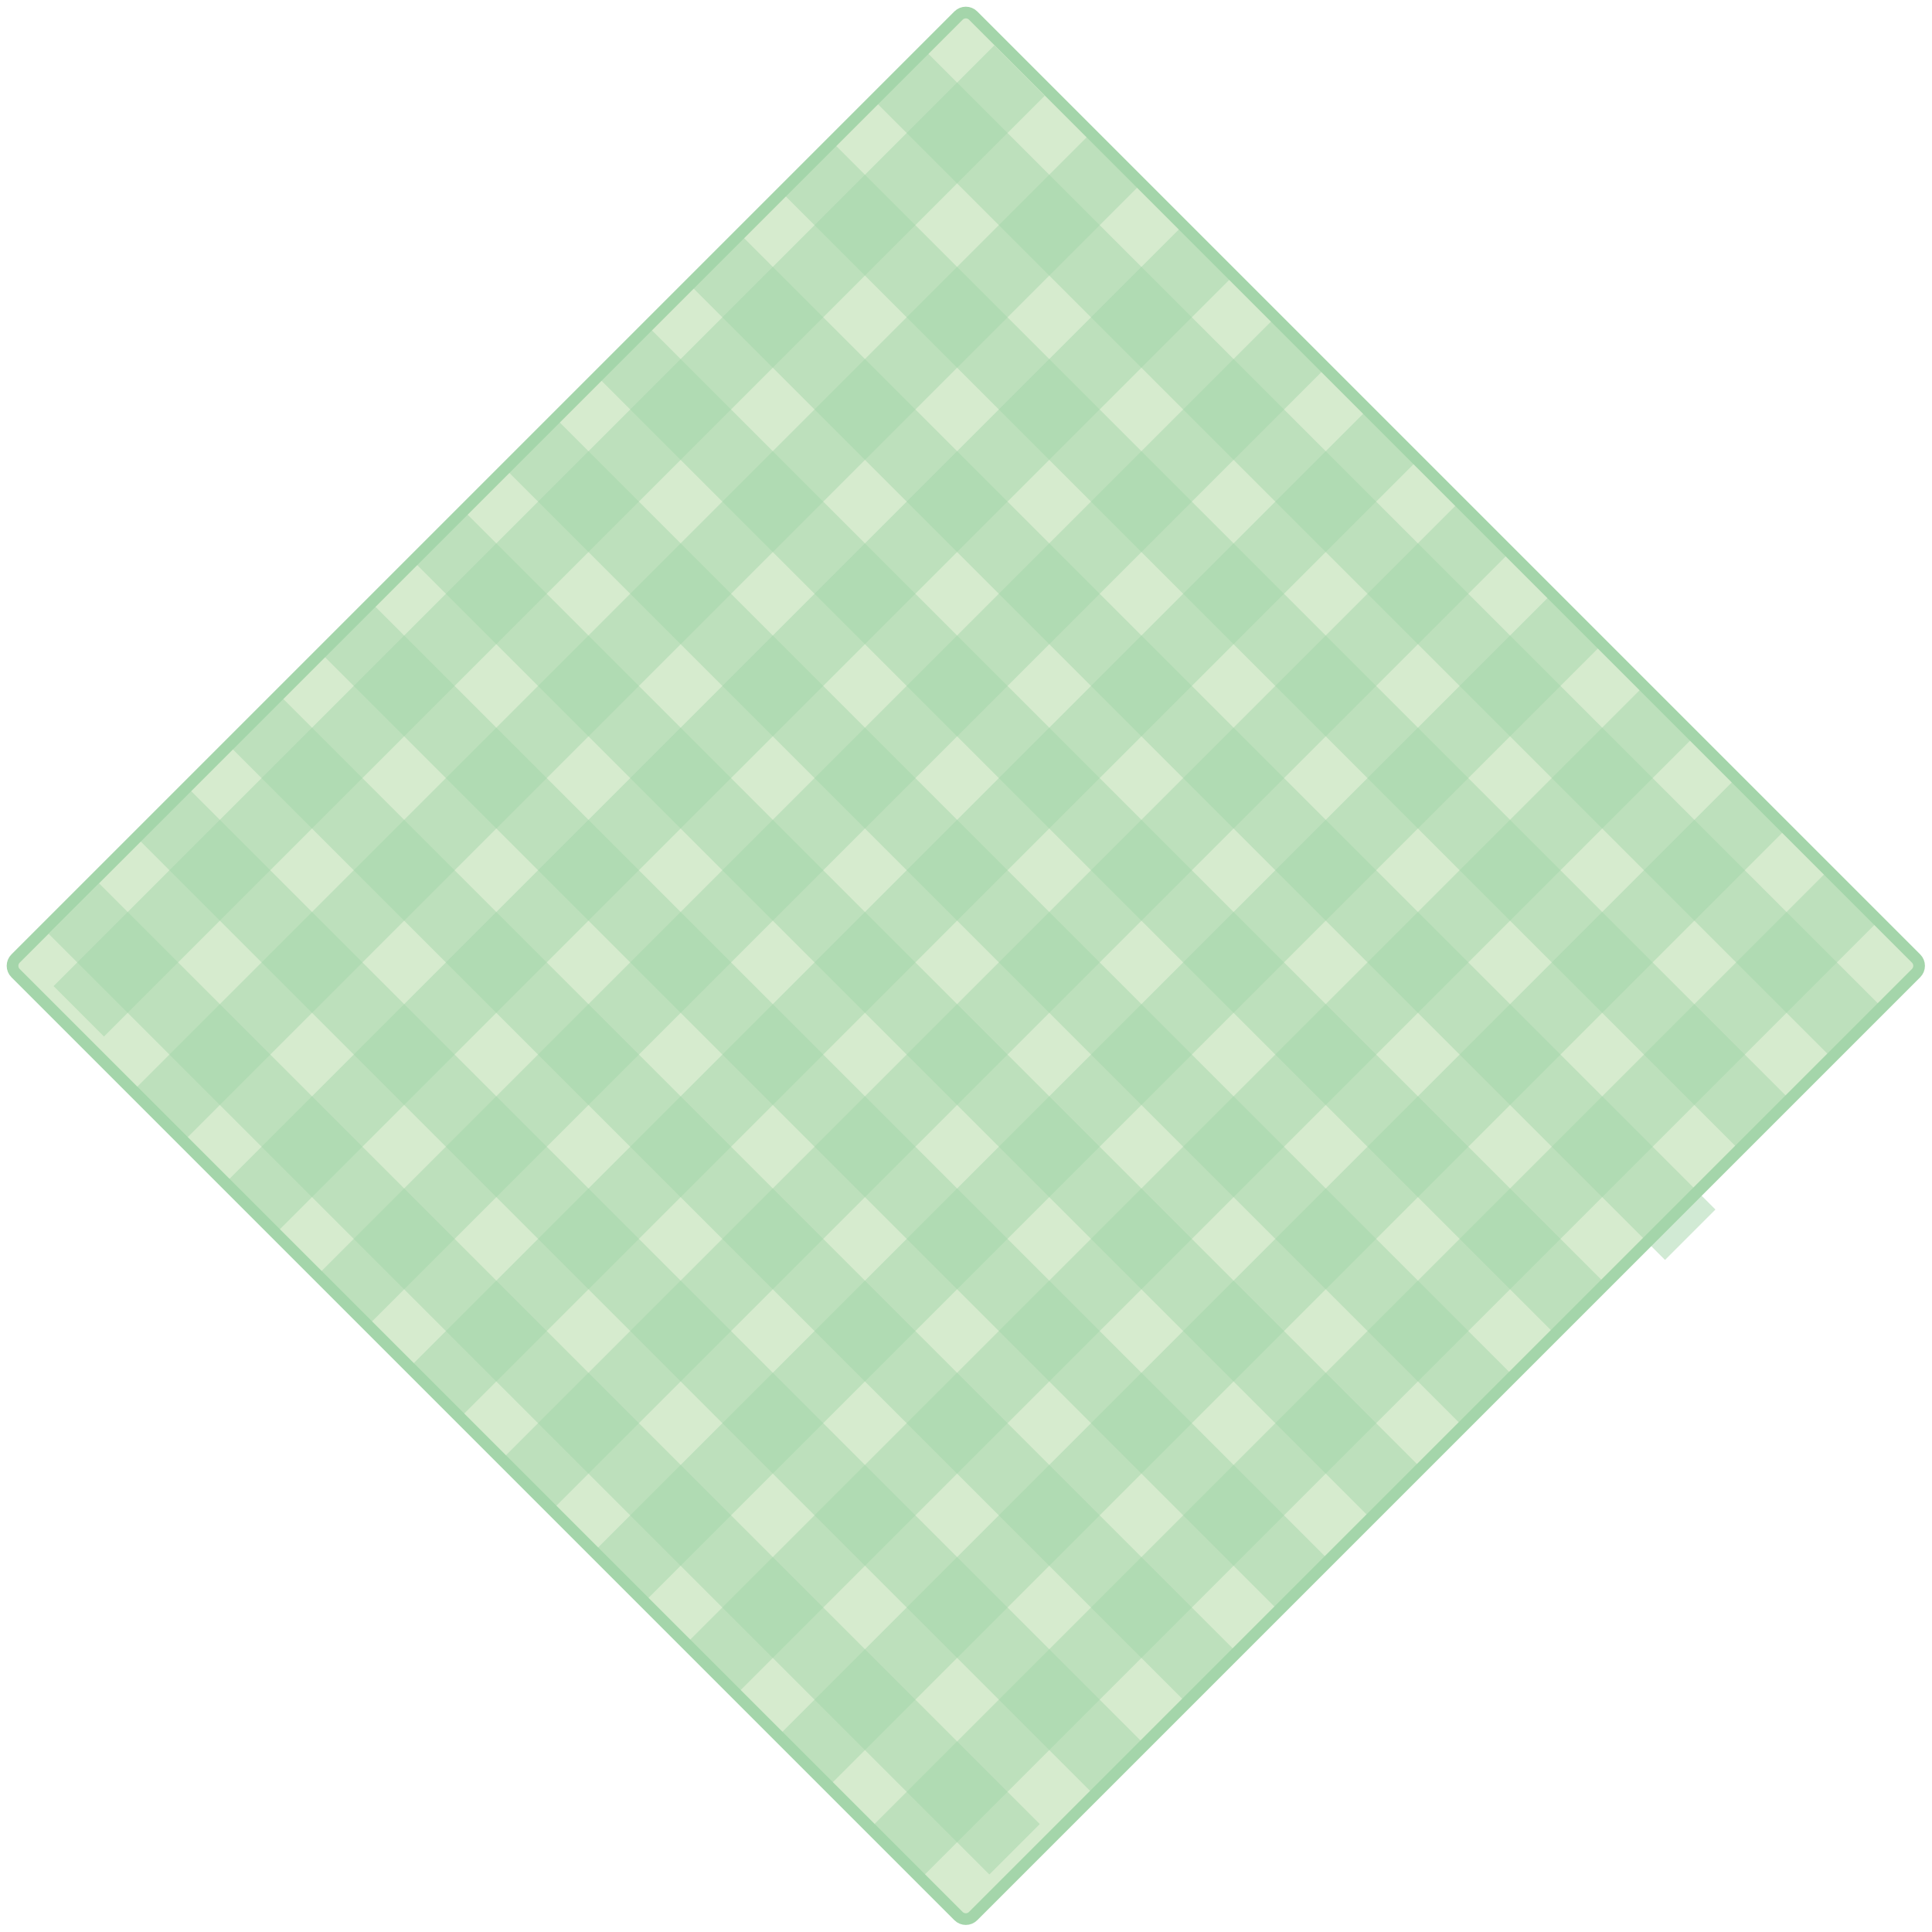
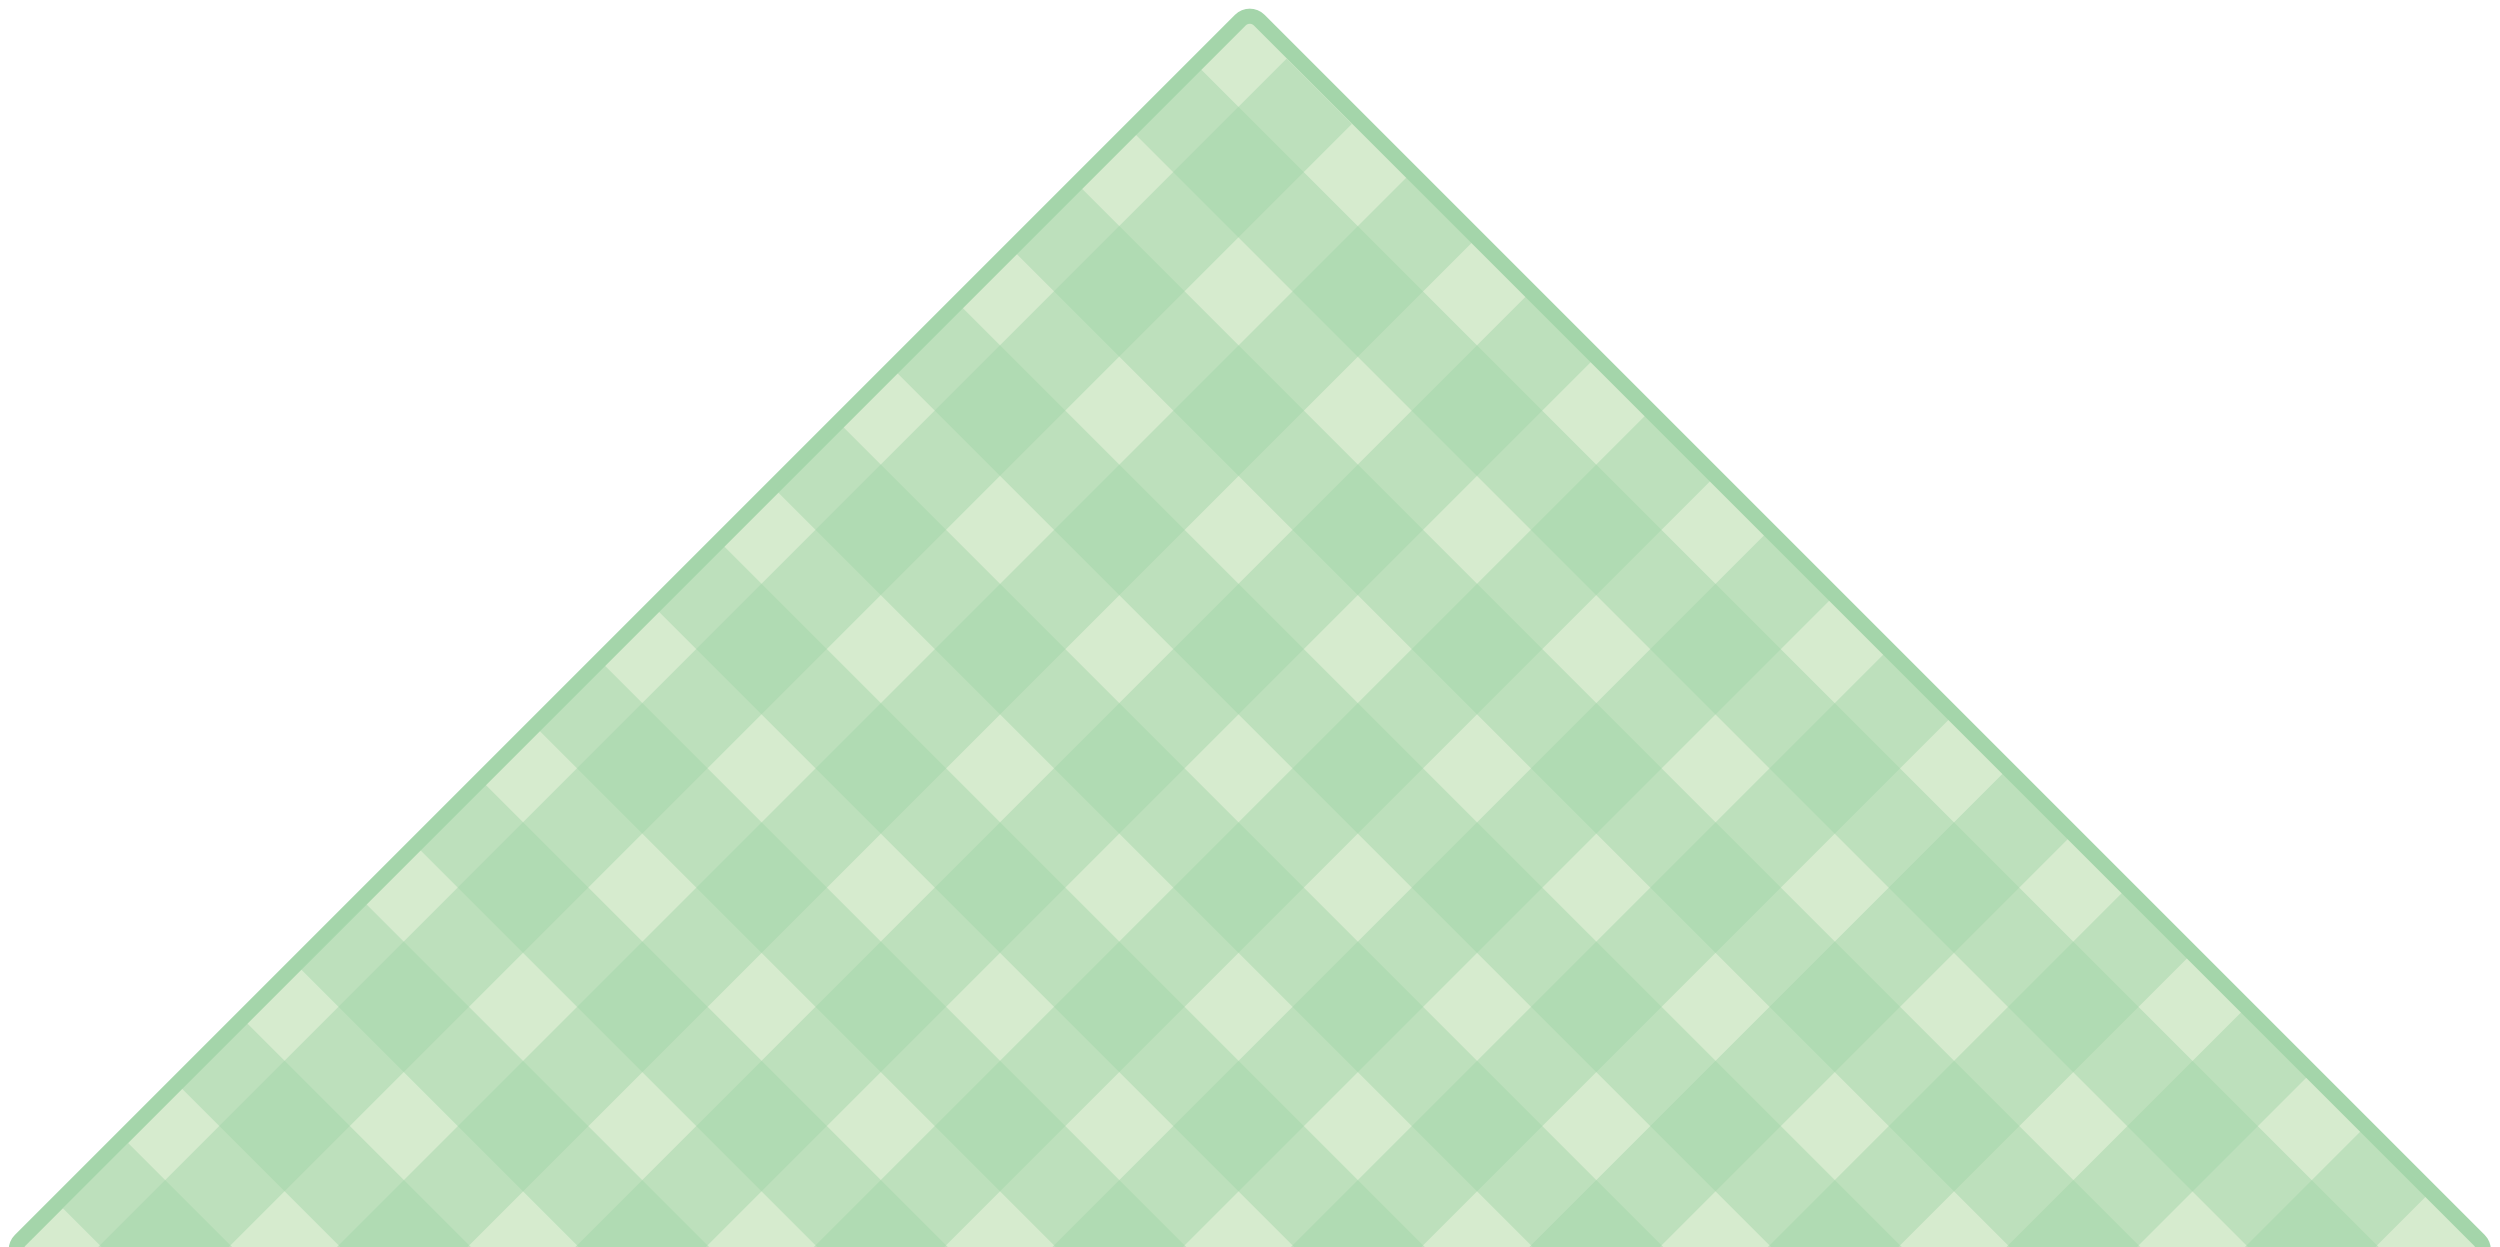
- <svg xmlns="http://www.w3.org/2000/svg" width="2150" height="2150" viewBox="0 0 2150 2150" fill="none">
-   <rect x="1074.8" y="9.192" width="1507" height="1507" rx="11.5" transform="rotate(45 1074.8 9.19239)" fill="#D6EBCE" stroke="#A4D5AA" stroke-width="13" />
-   <rect opacity="0.5" x="1029.22" y="56" width="1507.4" height="79.352" transform="rotate(45 1029.22 56)" fill="#A4D5AA" />
-   <rect opacity="0.5" x="2089.61" y="1025.61" width="1507.4" height="79.352" transform="rotate(135 2089.61 1025.61)" fill="#A4D5AA" />
-   <rect opacity="0.5" x="927.111" y="159" width="1506.77" height="79.352" transform="rotate(45 927.111 159)" fill="#A4D5AA" />
-   <rect opacity="0.5" x="1986.61" y="923.496" width="1506.77" height="79.352" transform="rotate(135 1986.61 923.496)" fill="#A4D5AA" />
-   <rect opacity="0.5" x="825" y="262" width="1533.01" height="79.352" transform="rotate(45 825 262)" fill="#A4D5AA" />
-   <rect opacity="0.5" x="1883.61" y="821.386" width="1507" height="79.352" transform="rotate(135 1883.61 821.386)" fill="#A4D5AA" />
-   <rect opacity="0.5" x="722.889" y="365" width="1509.75" height="79.352" transform="rotate(45 722.889 365)" fill="#A4D5AA" />
-   <rect opacity="0.5" x="1780.61" y="719.275" width="1509.75" height="79.352" transform="rotate(135 1780.61 719.275)" fill="#A4D5AA" />
-   <rect opacity="0.5" x="620.779" y="468" width="1504.88" height="79.352" transform="rotate(45 620.779 468)" fill="#A4D5AA" />
-   <rect opacity="0.5" x="1677.61" y="617.164" width="1504.88" height="79.352" transform="rotate(135 1677.61 617.164)" fill="#A4D5AA" />
-   <rect opacity="0.5" x="518.668" y="571" width="1500.01" height="79.352" transform="rotate(45 518.668 571)" fill="#A4D5AA" />
-   <rect opacity="0.5" x="1574.61" y="515.054" width="1500.01" height="79.352" transform="rotate(135 1574.61 515.054)" fill="#A4D5AA" />
-   <rect opacity="0.5" x="416.558" y="674" width="1500.79" height="79.352" transform="rotate(45 416.558 674)" fill="#A4D5AA" />
-   <rect opacity="0.5" x="1471.61" y="412.943" width="1500.79" height="79.352" transform="rotate(135 1471.61 412.943)" fill="#A4D5AA" />
-   <rect opacity="0.5" x="314.447" y="777" width="1501.58" height="79.352" transform="rotate(45 314.447 777)" fill="#A4D5AA" />
-   <rect opacity="0.5" x="1368.61" y="310.833" width="1501.58" height="79.352" transform="rotate(135 1368.61 310.833)" fill="#A4D5AA" />
-   <rect opacity="0.5" x="212.337" y="880" width="1496.71" height="79.352" transform="rotate(45 212.337 880)" fill="#A4D5AA" />
-   <rect opacity="0.5" x="1265.61" y="208.722" width="1496.71" height="79.352" transform="rotate(135 1265.61 208.722)" fill="#A4D5AA" />
-   <rect opacity="0.5" x="110.226" y="983" width="1480.52" height="79.352" transform="rotate(45 110.226 983)" fill="#A4D5AA" />
-   <rect opacity="0.5" x="1162.61" y="106.612" width="1480.52" height="79.352" transform="rotate(135 1162.61 106.612)" fill="#A4D5AA" />
+ <svg xmlns="http://www.w3.org/2000/svg" id="Layer_1" data-name="Layer 1" version="1.1" viewBox="0 0 2150 1071.8">
+   <defs>
+     <style>
+       .cls-1 {
+         fill: #d6ebce;
+         stroke: #a4d5aa;
+         stroke-miterlimit: 4;
+         stroke-width: 13px;
+       }
+ 
+       .cls-2 {
+         fill: #a4d5aa;
+         isolation: isolate;
+         opacity: .5;
+         stroke-width: 0px;
+       }
+     </style>
+   </defs>
+   <rect class="cls-1" x="321.3" y="321.3" width="1507" height="1507" rx="11.5" ry="11.5" transform="translate(-445.2 1074.8) rotate(-45)" />
+   <rect class="cls-2" x="1494.4" y="-136.7" width="79.4" height="1507.4" transform="translate(13 1265.5) rotate(-45)" />
+   <rect class="cls-2" x="774.9" y="1490.8" width="1507.4" height="79.4" transform="translate(-634.5 1529.2) rotate(-45)" />
+   <rect class="cls-2" x="1392.1" y="-33.6" width="79.4" height="1506.8" transform="translate(-89.6 1223.2) rotate(-45)" />
+   <rect class="cls-2" x="672.4" y="1388.5" width="1506.8" height="79.4" transform="translate(-592.2 1426.5) rotate(-45)" />
+   <rect class="cls-2" x="1299.3" y="65.6" width="79.4" height="1533" transform="translate(-196.2 1190.5) rotate(-45)" />
+   <rect class="cls-2" x="569.2" y="1286.5" width="1507" height="79.4" transform="translate(-550.3 1323.7) rotate(-45)" />
+   <rect class="cls-2" x="1188.9" y="172" width="79.4" height="1509.7" transform="translate(-295.5 1140.2) rotate(-45)" />
+   <rect class="cls-2" x="463.9" y="1185.3" width="1509.7" height="79.4" transform="translate(-509.2 1220.6) rotate(-45)" />
+   <rect class="cls-2" x="1085.1" y="275.7" width="79.4" height="1504.9" transform="translate(-397.5 1096.5) rotate(-45)" />
+   <rect class="cls-2" x="365.1" y="1081.5" width="1504.9" height="79.4" transform="translate(-465.5 1118.6) rotate(-45)" />
+   <rect class="cls-2" x="981.3" y="379.4" width="79.4" height="1500" transform="translate(-499.6 1052.7) rotate(-45)" />
+   <rect class="cls-2" x="266.2" y="977.7" width="1500" height="79.4" transform="translate(-421.7 1016.5) rotate(-45)" />
+   <rect class="cls-2" x="879.4" y="482.3" width="79.4" height="1500.8" transform="translate(-602.4 1010.9) rotate(-45)" />
+   <rect class="cls-2" x="162.6" y="875.8" width="1500.8" height="79.4" transform="translate(-380 913.7) rotate(-45)" />
+   <rect class="cls-2" x="777.6" y="585.2" width="79.4" height="1501.6" transform="translate(-705.3 969.2) rotate(-45)" />
+   <rect class="cls-2" x="58.9" y="774" width="1501.6" height="79.4" transform="translate(-338.2 810.8) rotate(-45)" />
+   <rect class="cls-2" x="673.8" y="688.9" width="79.4" height="1496.7" transform="translate(-807.3 925.4) rotate(-45)" />
+   <rect class="cls-2" x="-40" y="670.2" width="1496.7" height="79.4" transform="translate(-294.4 708.8) rotate(-45)" />
+   <rect class="cls-2" x="565.9" y="794.2" width="79.4" height="1480.5" transform="translate(-907.7 877.7) rotate(-45)" />
+   <rect class="cls-2" x="-129.1" y="562.3" width="1480.5" height="79.4" transform="translate(-246.7 608.4) rotate(-45)" />
</svg>
